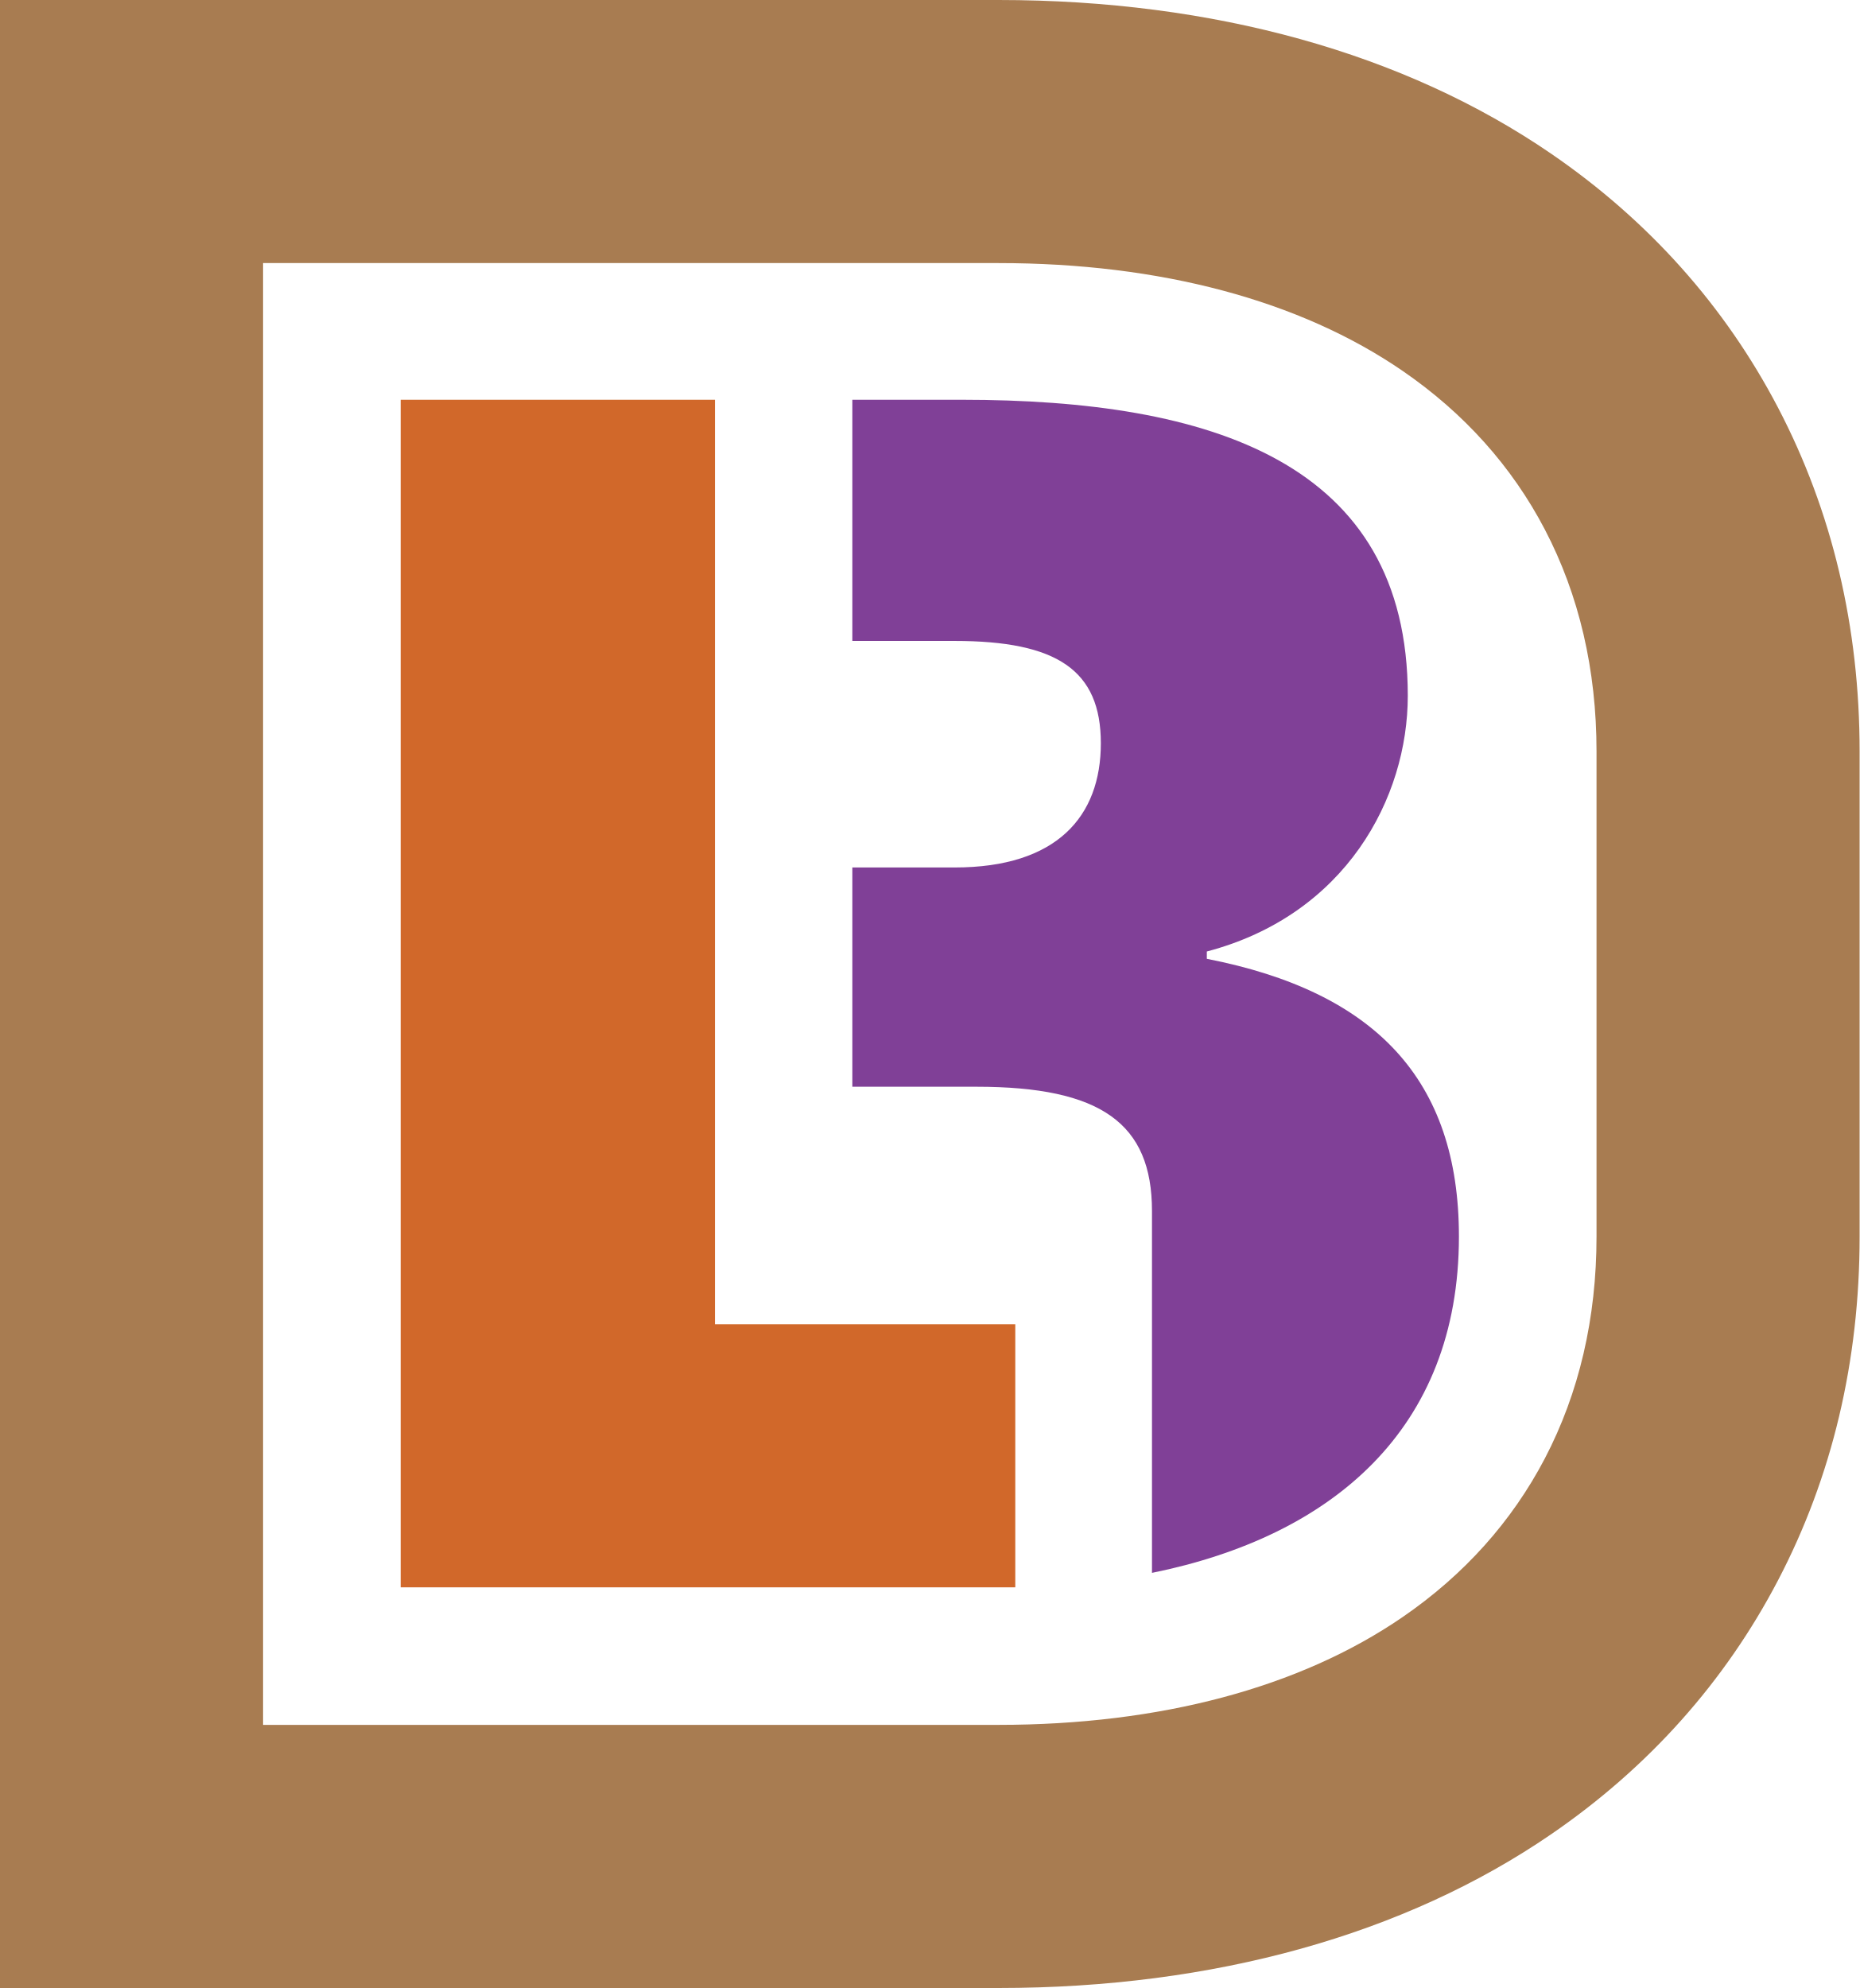
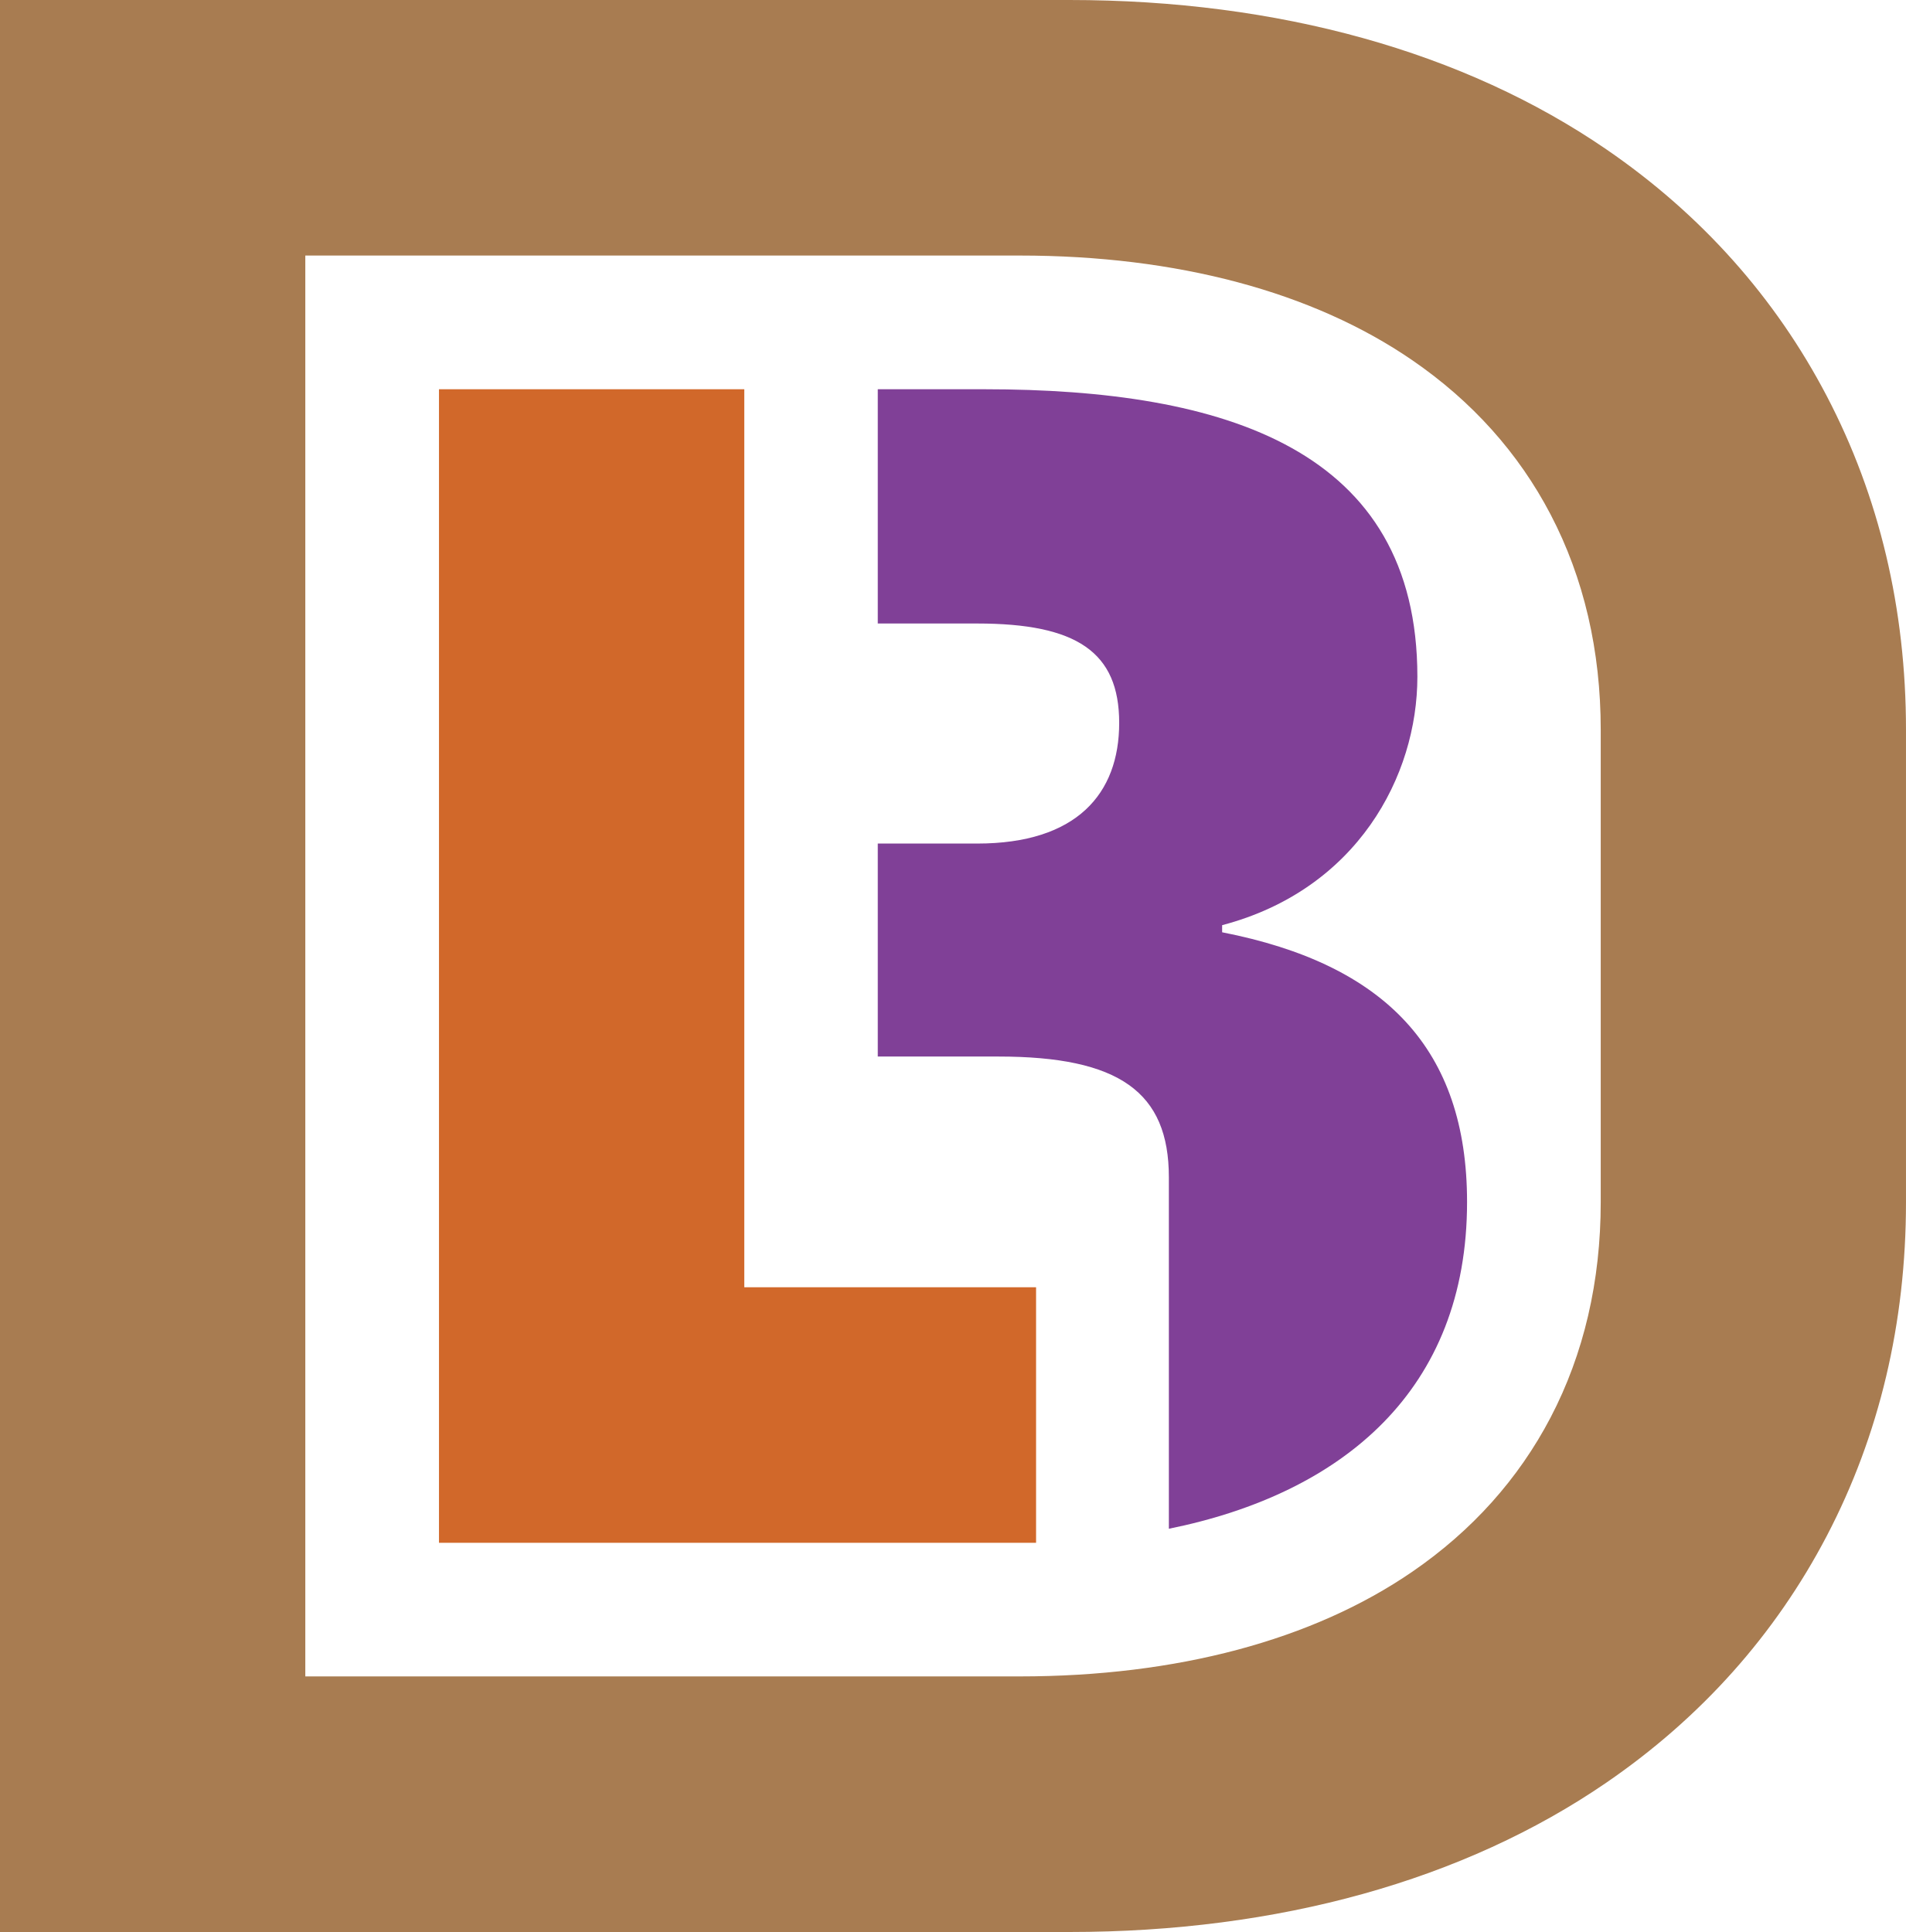
- <svg xmlns="http://www.w3.org/2000/svg" id="Layer_1" data-name="Layer 1" viewBox="0 0 411.67 440.1">
+ <svg xmlns="http://www.w3.org/2000/svg" id="Layer_1" data-name="Layer 1" viewBox="0 0 434.32 440.31">
  <defs>
    <style>
      .cls-1 {
        fill: #804097;
      }

      .cls-2 {
        fill: #d1682a;
      }

      .cls-3 {
        fill: #a87c51;
      }
    </style>
  </defs>
-   <path class="cls-3" d="m221.05,58.24c35.79,0,66.71,8.25,89.43,23.85,13.61,9.34,24.22,21.17,31.52,35.15,7.58,14.51,11.43,31.03,11.43,49.11v107.39c0,18.08-3.85,34.6-11.43,49.11-7.31,13.98-17.91,25.81-31.52,35.15-22.72,15.6-53.65,23.85-89.43,23.85H58.24V58.24h162.81m0-58.24H0v440.1h221.05c47.61,0,89.93-11.78,122.4-34.08,21.53-14.78,38.41-33.69,50.17-56.19,11.98-22.92,18.05-48.52,18.05-76.09v-107.39c0-27.57-6.07-53.16-18.05-76.09-11.76-22.5-28.64-41.41-50.17-56.19C310.98,11.78,268.65,0,221.05,0h0Z" />
-   <path class="cls-2" d="m88.7,88.5h69.57v204.66h66.49v58.24H88.7V88.5Z" />
-   <path class="cls-1" d="m255.02,268.08c0-19.41-11.32-27.5-38.83-27.5h-27.5v-48.54h22.65c22.65,0,32.36-11.32,32.36-27.5s-9.71-22.65-32.36-22.65h-22.65v-53.39s24.27,0,24.27,0c55.01,0,98.69,13.75,98.69,65.52,0,22.65-13.75,48.53-44.49,56.62v1.62c37.21,7.28,55.81,26.69,55.81,61.48,0,42.78-28.22,66.4-67.95,74.46v-80.12Z" />
+   <path class="cls-2" d="m100.03,88.71h69.57v204.66h66.49v58.24H100.03V88.71Z" />
+   <path class="cls-1" d="m266.35,268.29c0-19.41-11.32-27.5-38.83-27.5h-27.5v-48.54h22.65c22.65,0,32.36-11.32,32.36-27.5s-9.71-22.65-32.36-22.65h-22.65v-53.39s24.27,0,24.27,0c55.01,0,98.69,13.75,98.69,65.52,0,22.65-13.75,48.53-44.49,56.62v1.62c37.21,7.28,55.81,26.69,55.81,61.48,0,42.78-28.22,66.4-67.95,74.46v-80.12Z" />
+   <path class="cls-3" d="m416.27,90.27c-11.76-22.5-28.64-41.41-50.17-56.19C333.63,11.78,291.3,0,243.7,0H0v440.31h243.7c47.61,0,89.93-11.78,122.4-34.08,21.53-14.78,38.41-33.69,50.17-56.19,11.98-22.92,18.05-48.52,18.05-76.09v-107.59c0-27.57-6.07-53.17-18.05-76.09Zm-51.51,183.68c0,18.08-3.85,34.6-11.43,49.11-7.31,13.98-17.91,25.81-31.52,35.15-22.72,15.6-53.65,23.85-89.43,23.85H69.57V58.24h162.81c35.79,0,66.71,8.25,89.43,23.85,13.61,9.34,24.22,21.17,31.52,35.15,7.58,14.51,11.43,31.03,11.43,49.11v107.59Z" />
</svg>
